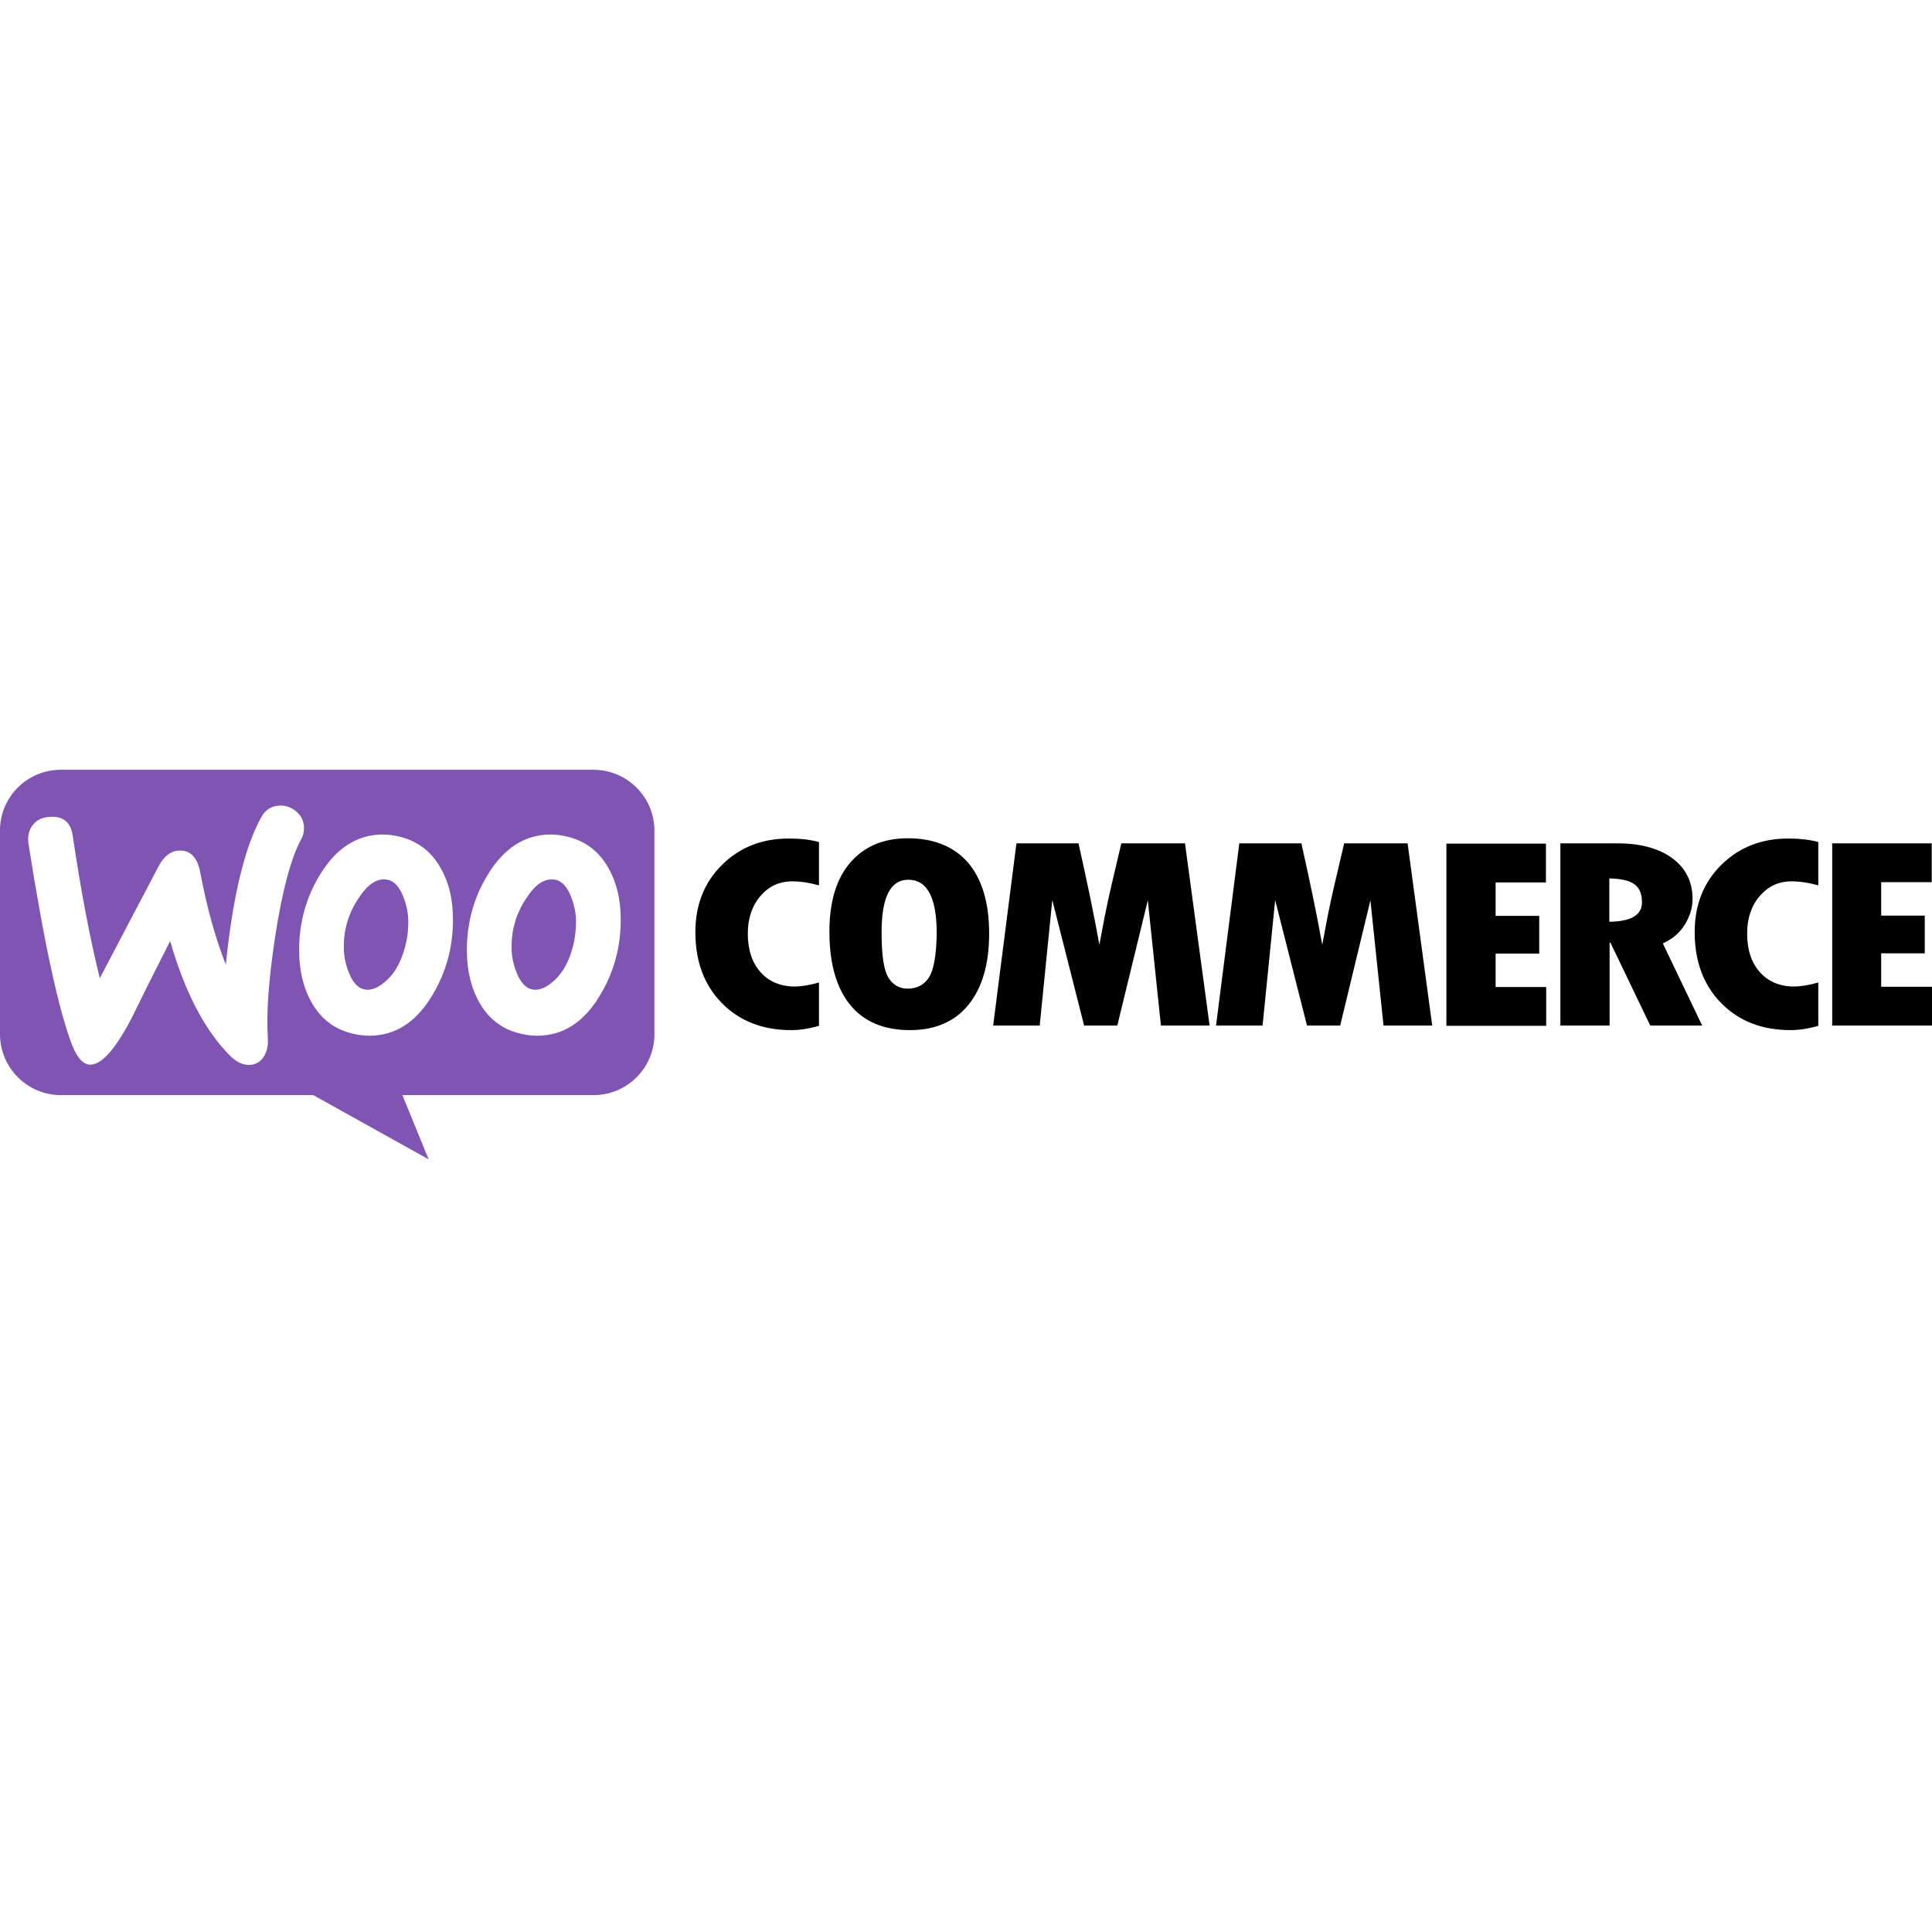
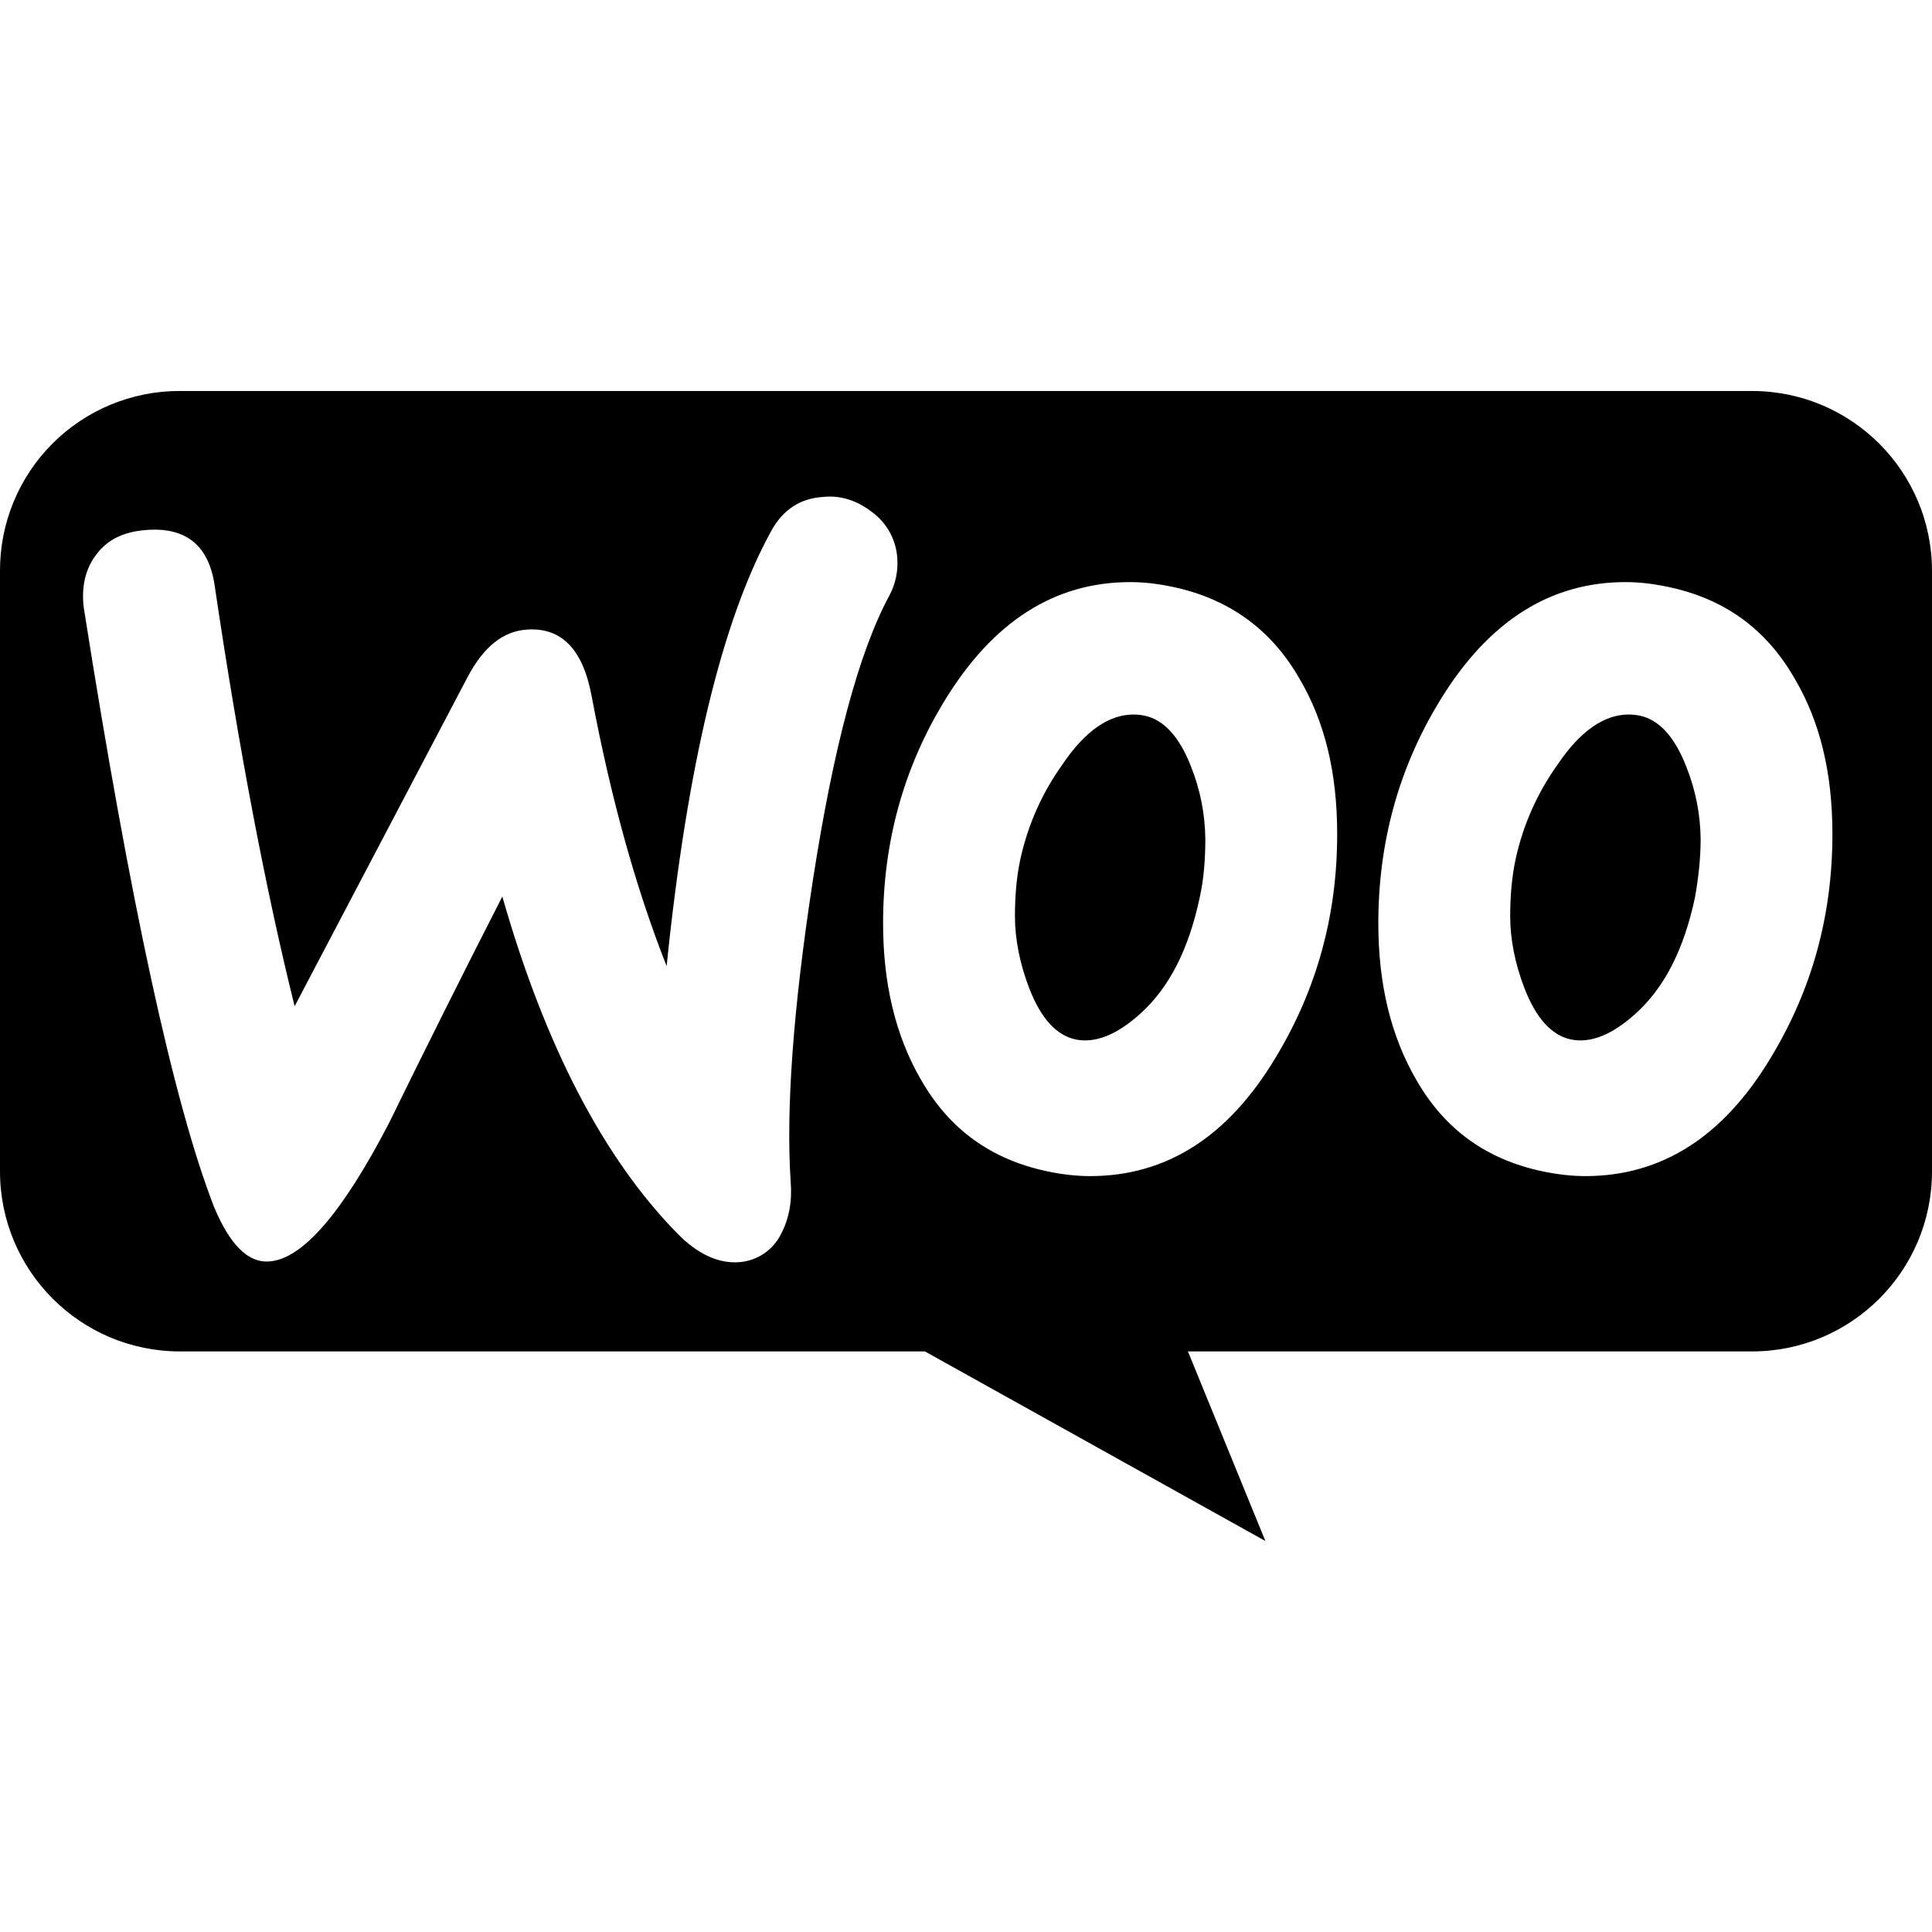
- <svg xmlns="http://www.w3.org/2000/svg" width="800px" height="800px" viewBox="0 -204 512 512" version="1.1" preserveAspectRatio="xMidYMid">
-   <g fill-rule="evenodd">
-     <path d="M157.267,0 L16.096,0 C7.162,0 -0.07,7.303 0.001,16.166 L0.001,70.053 C0.001,78.987 7.233,86.219 16.167,86.219 L83.03,86.219 L113.59,103.236 L106.641,86.219 L157.267,86.219 C166.201,86.219 173.433,78.987 173.433,70.053 L173.433,16.166 C173.433,7.232 166.201,0 157.267,0 Z M13.119,12.479 C11.133,12.621 9.644,13.33 8.652,14.677 C7.659,15.953 7.304,17.584 7.517,19.428 C11.701,46.017 15.6,63.956 19.216,73.244 C20.634,76.647 22.265,78.278 24.18,78.137 C27.158,77.924 30.703,73.811 34.886,65.799 C37.084,61.261 40.488,54.455 45.096,45.379 C48.925,58.779 54.172,68.848 60.766,75.584 C62.61,77.498 64.524,78.349 66.367,78.207 C67.999,78.066 69.275,77.215 70.125,75.655 C70.835,74.308 71.118,72.747 70.976,70.975 C70.551,64.523 71.189,55.518 72.962,43.961 C74.805,32.049 77.074,23.469 79.839,18.364 C80.407,17.301 80.619,16.237 80.549,14.961 C80.407,13.33 79.698,11.983 78.351,10.919 C77.003,9.856 75.514,9.359 73.883,9.501 C71.827,9.643 70.267,10.636 69.204,12.621 C64.808,20.633 61.688,33.609 59.845,51.618 C57.15,44.811 54.881,36.799 53.109,27.369 C52.329,23.186 50.414,21.2 47.294,21.413 C45.167,21.555 43.395,22.973 41.977,25.667 L26.449,55.234 C23.896,44.953 21.485,32.403 19.287,17.584 C18.791,13.897 16.735,12.195 13.119,12.479 Z M149.751,17.584 C154.785,18.648 158.543,21.342 161.096,25.809 C163.365,29.638 164.499,34.247 164.499,39.777 C164.499,47.08 162.656,53.746 158.968,59.843 C154.714,66.934 149.184,70.479 142.306,70.479 C141.101,70.479 139.825,70.337 138.477,70.053 C133.443,68.99 129.685,66.296 127.132,61.829 C124.864,57.929 123.729,53.249 123.729,47.79 C123.729,40.487 125.573,33.821 129.26,27.795 C133.585,20.704 139.115,17.159 145.922,17.159 C147.128,17.159 148.404,17.301 149.751,17.584 Z M146.773,55.943 C149.397,53.604 151.169,50.129 152.162,45.45 C152.446,43.819 152.658,42.046 152.658,40.203 C152.658,38.147 152.233,35.949 151.382,33.751 C150.318,30.985 148.9,29.496 147.198,29.142 C144.646,28.645 142.164,30.064 139.825,33.538 C137.91,36.232 136.705,39.068 136.067,41.975 C135.712,43.606 135.57,45.379 135.57,47.152 C135.57,49.208 135.995,51.406 136.846,53.604 C137.91,56.369 139.328,57.858 141.03,58.213 C142.802,58.567 144.717,57.787 146.773,55.943 Z M116.639,25.809 C114.086,21.342 110.257,18.648 105.294,17.584 C103.946,17.301 102.671,17.159 101.465,17.159 C94.658,17.159 89.128,20.704 84.803,27.795 C81.115,33.821 79.272,40.487 79.272,47.79 C79.272,53.249 80.407,57.929 82.675,61.829 C85.228,66.296 88.986,68.99 94.02,70.053 C95.367,70.337 96.643,70.479 97.849,70.479 C104.727,70.479 110.257,66.934 114.511,59.843 C118.199,53.746 120.042,47.08 120.042,39.777 C120.042,34.247 118.907,29.638 116.639,25.809 Z M107.704,45.45 C106.712,50.129 104.939,53.604 102.316,55.943 C100.26,57.787 98.345,58.567 96.573,58.213 C94.871,57.858 93.453,56.369 92.389,53.604 C91.538,51.406 91.113,49.208 91.113,47.152 C91.113,45.379 91.255,43.606 91.61,41.975 C92.248,39.068 93.453,36.232 95.367,33.538 C97.707,30.064 100.189,28.645 102.741,29.142 C104.443,29.496 105.861,30.985 106.925,33.751 C107.776,35.949 108.201,38.147 108.201,40.203 C108.201,42.046 108.059,43.819 107.704,45.45 Z" fill="#7F54B3">
- 
- </path>
-     <path d="M191.372,25.171 C186.621,29.851 184.281,35.806 184.281,43.039 C184.281,50.767 186.621,57.078 191.301,61.828 C195.981,66.579 202.078,68.99 209.665,68.99 C211.863,68.99 214.345,68.635 217.039,67.855 L217.039,56.368 C214.558,57.078 212.43,57.432 210.587,57.432 C206.829,57.432 203.851,56.156 201.582,53.674 C199.313,51.122 198.178,47.718 198.178,43.393 C198.178,39.352 199.313,36.019 201.511,33.467 C203.78,30.843 206.545,29.567 209.949,29.567 C212.147,29.567 214.486,29.921 217.039,30.63 L217.039,19.144 C214.699,18.506 212.076,18.222 209.31,18.222 C202.078,18.151 196.122,20.491 191.372,25.171 Z M240.579,18.151 C234.056,18.151 228.951,20.349 225.264,24.674 C221.577,29 219.804,35.097 219.804,42.897 C219.804,51.335 221.648,57.787 225.264,62.254 C228.88,66.721 234.198,68.99 241.147,68.99 C247.882,68.99 253.058,66.721 256.674,62.254 C260.29,57.787 262.134,51.476 262.134,43.393 C262.134,35.31 260.29,29.071 256.604,24.674 C252.846,20.349 247.528,18.151 240.579,18.151 Z M246.181,55.021 C244.904,57.007 242.99,58 240.579,58 C238.31,58 236.608,57.007 235.403,55.021 C234.198,53.036 233.631,49.065 233.631,43.039 C233.631,33.75 235.97,29.141 240.721,29.141 C245.684,29.141 248.237,33.821 248.237,43.251 C248.166,49.065 247.457,53.036 246.181,55.021 Z M297.161,19.498 L294.608,30.347 C293.97,33.112 293.332,35.948 292.765,38.855 L291.347,46.371 C290,38.855 288.156,29.921 285.816,19.498 L269.366,19.498 L263.198,67.784 L275.535,67.784 L278.867,34.53 L287.305,67.784 L296.097,67.784 L304.18,34.601 L307.655,67.784 L320.559,67.784 L314.036,19.498 L297.161,19.498 Z M356.224,19.498 L353.672,30.347 C353.033,33.112 352.395,35.948 351.828,38.855 L350.41,46.371 C349.063,38.855 347.219,29.921 344.879,19.498 L328.429,19.498 L322.261,67.784 L334.598,67.784 L337.93,34.53 L346.368,67.784 L355.16,67.784 L363.173,34.601 L366.647,67.784 L379.552,67.784 L373.028,19.498 L356.224,19.498 Z M396.356,48.711 L407.913,48.711 L407.913,38.713 L396.356,38.713 L396.356,29.85 L409.686,29.85 L409.686,19.569 L383.31,19.569 L383.31,67.855 L409.757,67.855 L409.757,57.574 L396.356,57.574 L396.356,48.711 Z M446.485,41.053 C447.832,38.855 448.541,36.586 448.541,34.247 C448.541,29.709 446.769,26.093 443.224,23.469 C439.678,20.846 434.786,19.498 428.688,19.498 L413.514,19.498 L413.514,67.784 L426.561,67.784 L426.561,45.804 L426.774,45.804 L437.338,67.784 L451.094,67.784 L440.671,46.017 C443.152,44.882 445.138,43.251 446.485,41.053 Z M426.49,40.273 L426.49,28.787 C429.61,28.858 431.808,29.354 433.155,30.347 C434.502,31.339 435.14,32.899 435.14,35.168 C435.14,38.501 432.233,40.203 426.49,40.273 Z M456.197,25.171 C451.448,29.851 449.108,35.806 449.108,43.039 C449.108,50.767 451.448,57.078 456.129,61.828 C460.81,66.579 466.904,68.99 474.493,68.99 C476.691,68.99 479.174,68.635 481.865,67.855 L481.865,56.368 C479.387,57.078 477.257,57.432 475.413,57.432 C471.657,57.432 468.68,56.156 466.41,53.674 C464.14,51.122 463.007,47.718 463.007,43.393 C463.007,39.352 464.14,36.019 466.337,33.467 C468.607,30.843 471.371,29.567 474.774,29.567 C476.972,29.567 479.314,29.921 481.865,30.63 L481.865,19.144 C479.527,18.506 476.904,18.222 474.14,18.222 C466.976,18.151 460.95,20.491 456.197,25.171 Z M498.53,57.432 L498.53,48.64 L510.084,48.64 L510.084,38.643 L498.53,38.643 L498.53,29.78 L511.928,29.78 L511.928,19.498 L485.553,19.498 L485.553,67.784 L512.001,67.784 L512.001,57.503 L498.53,57.503 L498.53,57.432 Z" fill="#000000">
- 
- </path>
-   </g>
+ <svg xmlns="http://www.w3.org/2000/svg" fill="#000000" width="800px" height="800px" viewBox="0 0 24 24" role="img">
+   <path d="M2.227 4.857A2.228 2.228 0 000 7.094v7.457c0 1.236 1.001 2.237 2.237 2.237h9.253l4.229 2.355-.962-2.355h7.006c1.236 0 2.237-1 2.237-2.237V7.094c0-1.236-1-2.237-2.237-2.237zm8.08 1.311c.194.002.372.071.535.2a.769.769 0 01.304.56.851.851 0 01-.098.47c-.382.707-.696 1.894-.951 3.542-.246 1.6-.334 2.846-.275 3.739.02.245-.02.46-.118.647a.632.632 0 01-.52.353c-.255.02-.52-.098-.775-.362-.913-.933-1.639-2.326-2.169-4.18a184.085 184.085 0 00-1.413 2.825c-.578 1.11-1.069 1.678-1.481 1.708-.265.02-.49-.206-.687-.677-.5-1.286-1.04-3.768-1.619-7.448-.03-.255.02-.48.157-.657.137-.186.344-.284.618-.304.5-.04.785.196.854.706.304 2.051.638 3.788.991 5.21L5.809 8.41c.196-.373.441-.57.736-.589.431-.03.696.245.804.824.246 1.305.56 2.414.932 3.356.255-2.492.687-4.288 1.295-5.397.148-.274.363-.412.648-.431a.866.866 0 01.084-.004zm3.734 1.063c.167 0 .343.02.53.06.687.146 1.216.52 1.57 1.137.314.53.47 1.168.47 1.933 0 1.011-.254 1.933-.765 2.777-.588.981-1.354 1.472-2.305 1.472-.167 0-.344-.02-.53-.059-.697-.147-1.217-.52-1.57-1.138-.314-.54-.471-1.187-.471-1.943 0-1.01.255-1.933.765-2.767.599-.981 1.364-1.472 2.306-1.472zm6.152 0c.167 0 .343.02.53.06.696.146 1.216.52 1.57 1.137.314.53.47 1.168.47 1.933 0 1.011-.254 1.933-.765 2.777-.588.981-1.354 1.472-2.305 1.472-.167 0-.344-.02-.53-.059-.697-.147-1.217-.52-1.57-1.138-.314-.54-.471-1.187-.471-1.943 0-1.01.255-1.933.765-2.767.599-.981 1.364-1.472 2.306-1.472zm-6.107 1.645c-.307-.002-.606.201-.889.622a3.173 3.173 0 00-.52 1.168c-.05.225-.069.47-.069.716 0 .284.06.589.177.893.147.382.343.589.579.638.245.049.51-.06.795-.315.363-.323.608-.804.745-1.452.05-.225.069-.47.069-.726a2.49 2.49 0 00-.176-.893c-.148-.382-.344-.588-.58-.637a.714.714 0 00-.131-.014zm6.152 0c-.307-.002-.606.201-.889.622a3.173 3.173 0 00-.52 1.168c-.049.225-.069.47-.069.716 0 .284.06.589.177.893.147.382.344.589.579.638.245.049.51-.06.795-.315.363-.323.608-.804.745-1.452.04-.225.07-.47.07-.726a2.49 2.49 0 00-.177-.893c-.148-.382-.344-.588-.58-.637a.714.714 0 00-.131-.014Z" />
</svg>
